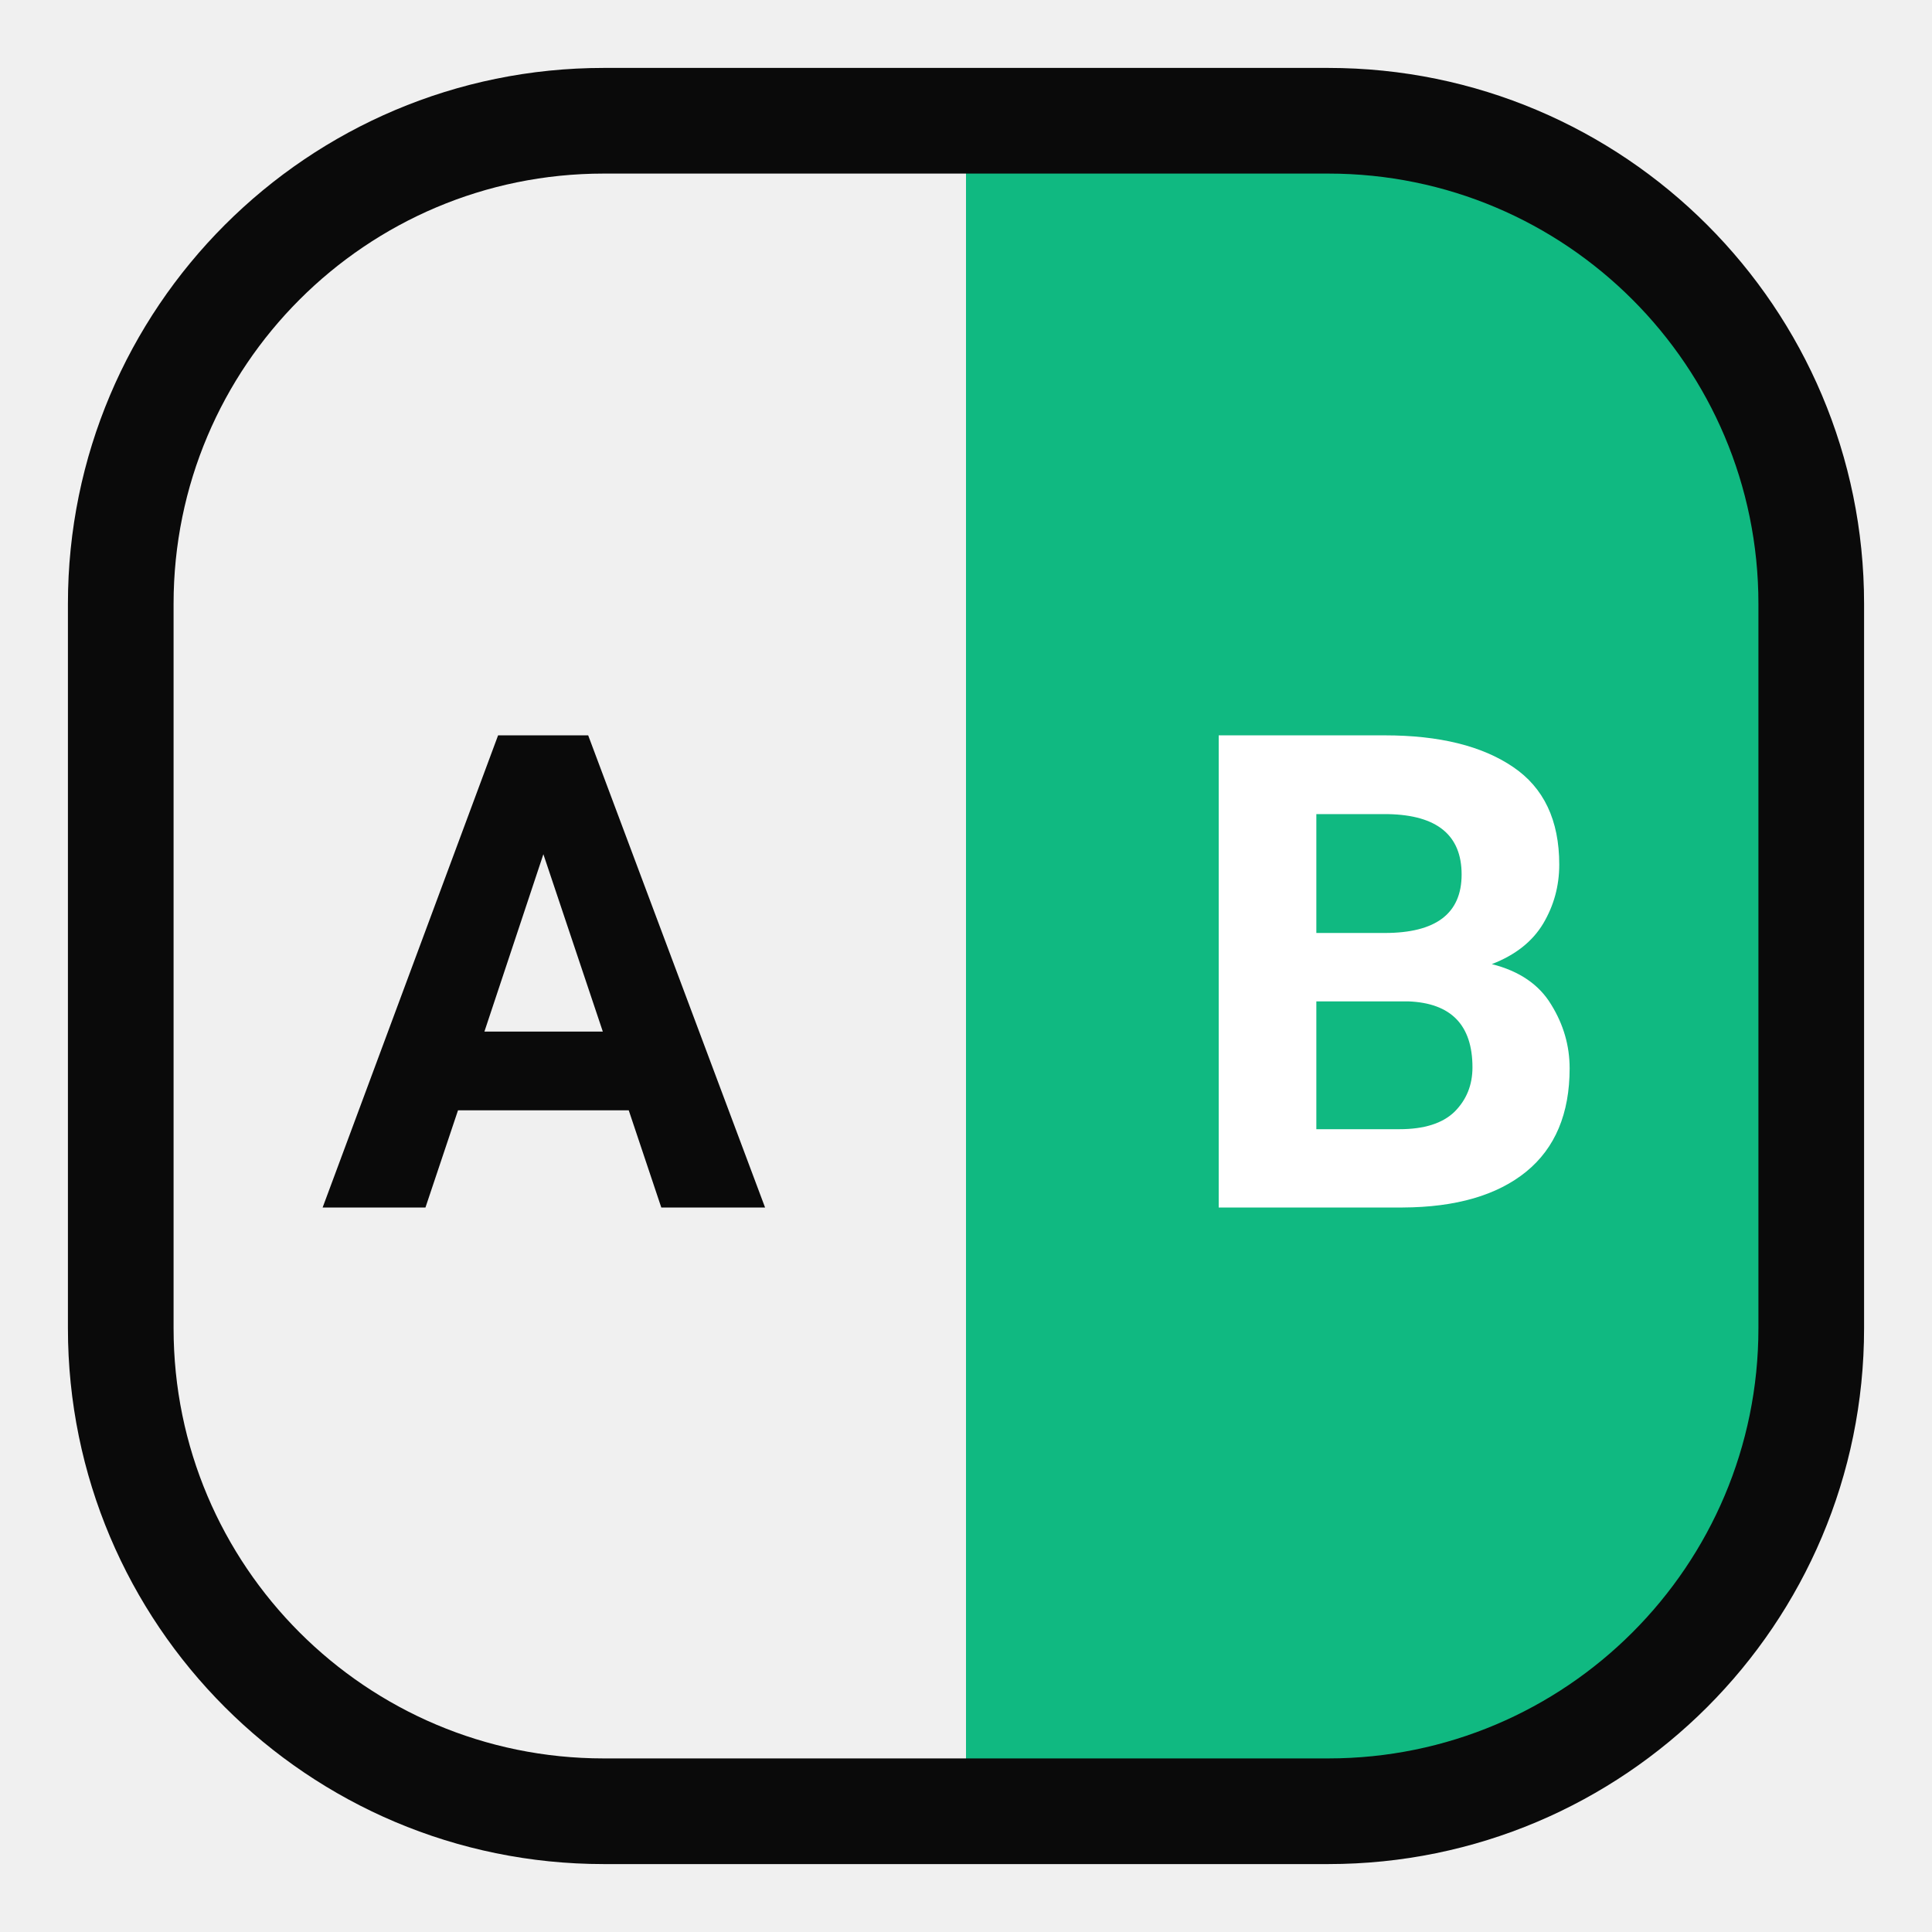
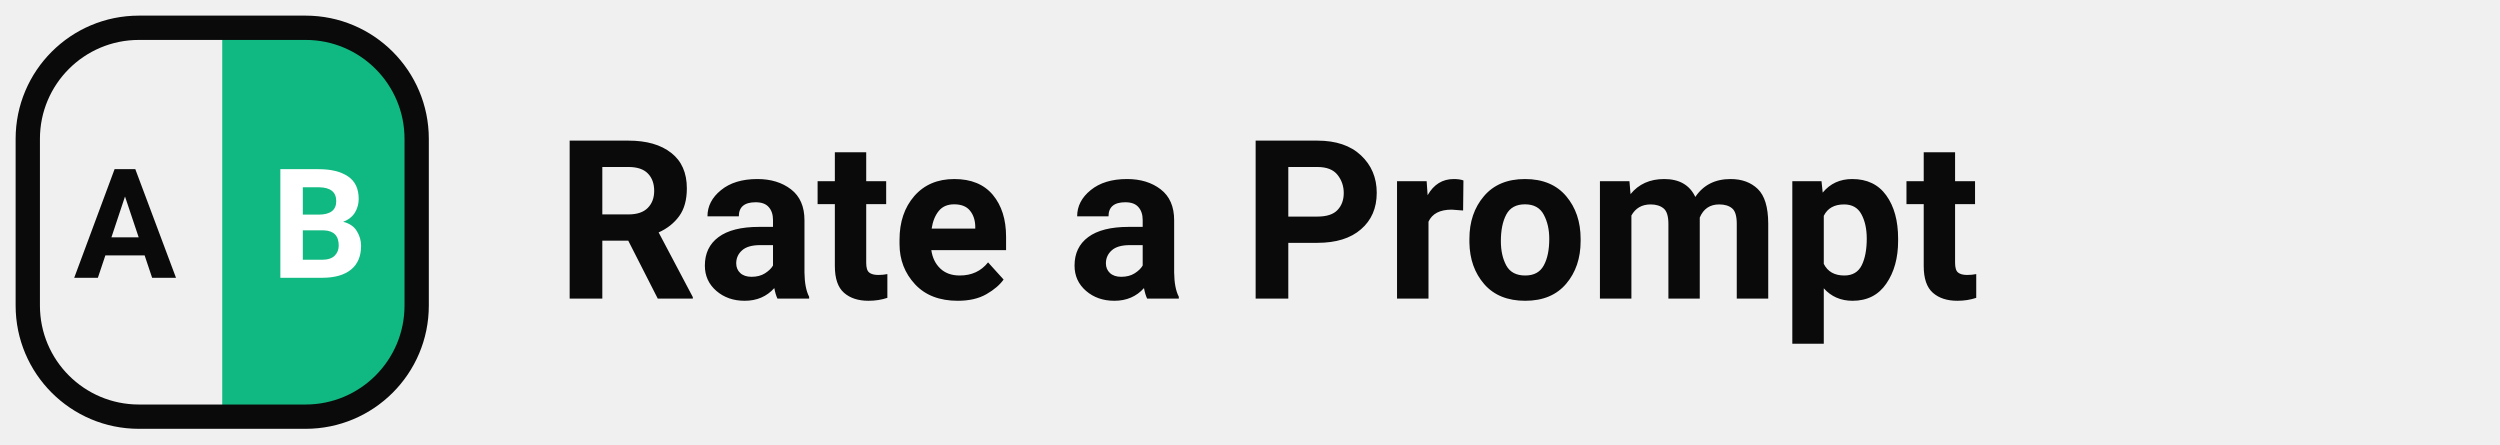
- <svg xmlns="http://www.w3.org/2000/svg" width="64" height="64" viewBox="0 0 64 64" fill="none">
+ <svg xmlns="http://www.w3.org/2000/svg" width="360" height="64" viewBox="0 0 360 64" fill="none">
  <style>
    .fg-stroke { stroke: #0a0a0a; }
    .fg-fill { fill: #0a0a0a; }
    @media (prefers-color-scheme: dark) {
      .fg-stroke { stroke: #fafafa; }
      .fg-fill { fill: #fafafa; }
    }
  </style>
  <defs>
    <clipPath id="clip">
      <rect x="4" y="4" width="56" height="56" rx="16" />
    </clipPath>
  </defs>
  <g clip-path="url(#clip)">
    <rect x="32" y="0" width="32" height="64" fill="#10b981" />
  </g>
  <rect class="fg-stroke" x="4" y="4" width="56" height="56" rx="16" stroke-width="3.5" fill="none" />
  <text class="fg-fill" x="18" y="40" font-family="-apple-system, BlinkMacSystemFont, 'Segoe UI', Roboto, Helvetica, Arial, sans-serif" font-size="22" font-weight="700" text-anchor="middle">A</text>
  <text x="46" y="40" fill="#ffffff" font-family="-apple-system, BlinkMacSystemFont, 'Segoe UI', Roboto, Helvetica, Arial, sans-serif" font-size="22" font-weight="700" text-anchor="middle">B</text>
+   <text class="fg-fill" x="80" y="43" font-family="-apple-system, BlinkMacSystemFont, 'Segoe UI', Roboto, Helvetica, Arial, sans-serif" font-size="32" font-weight="700">Rate a Prompt</text>
</svg>
